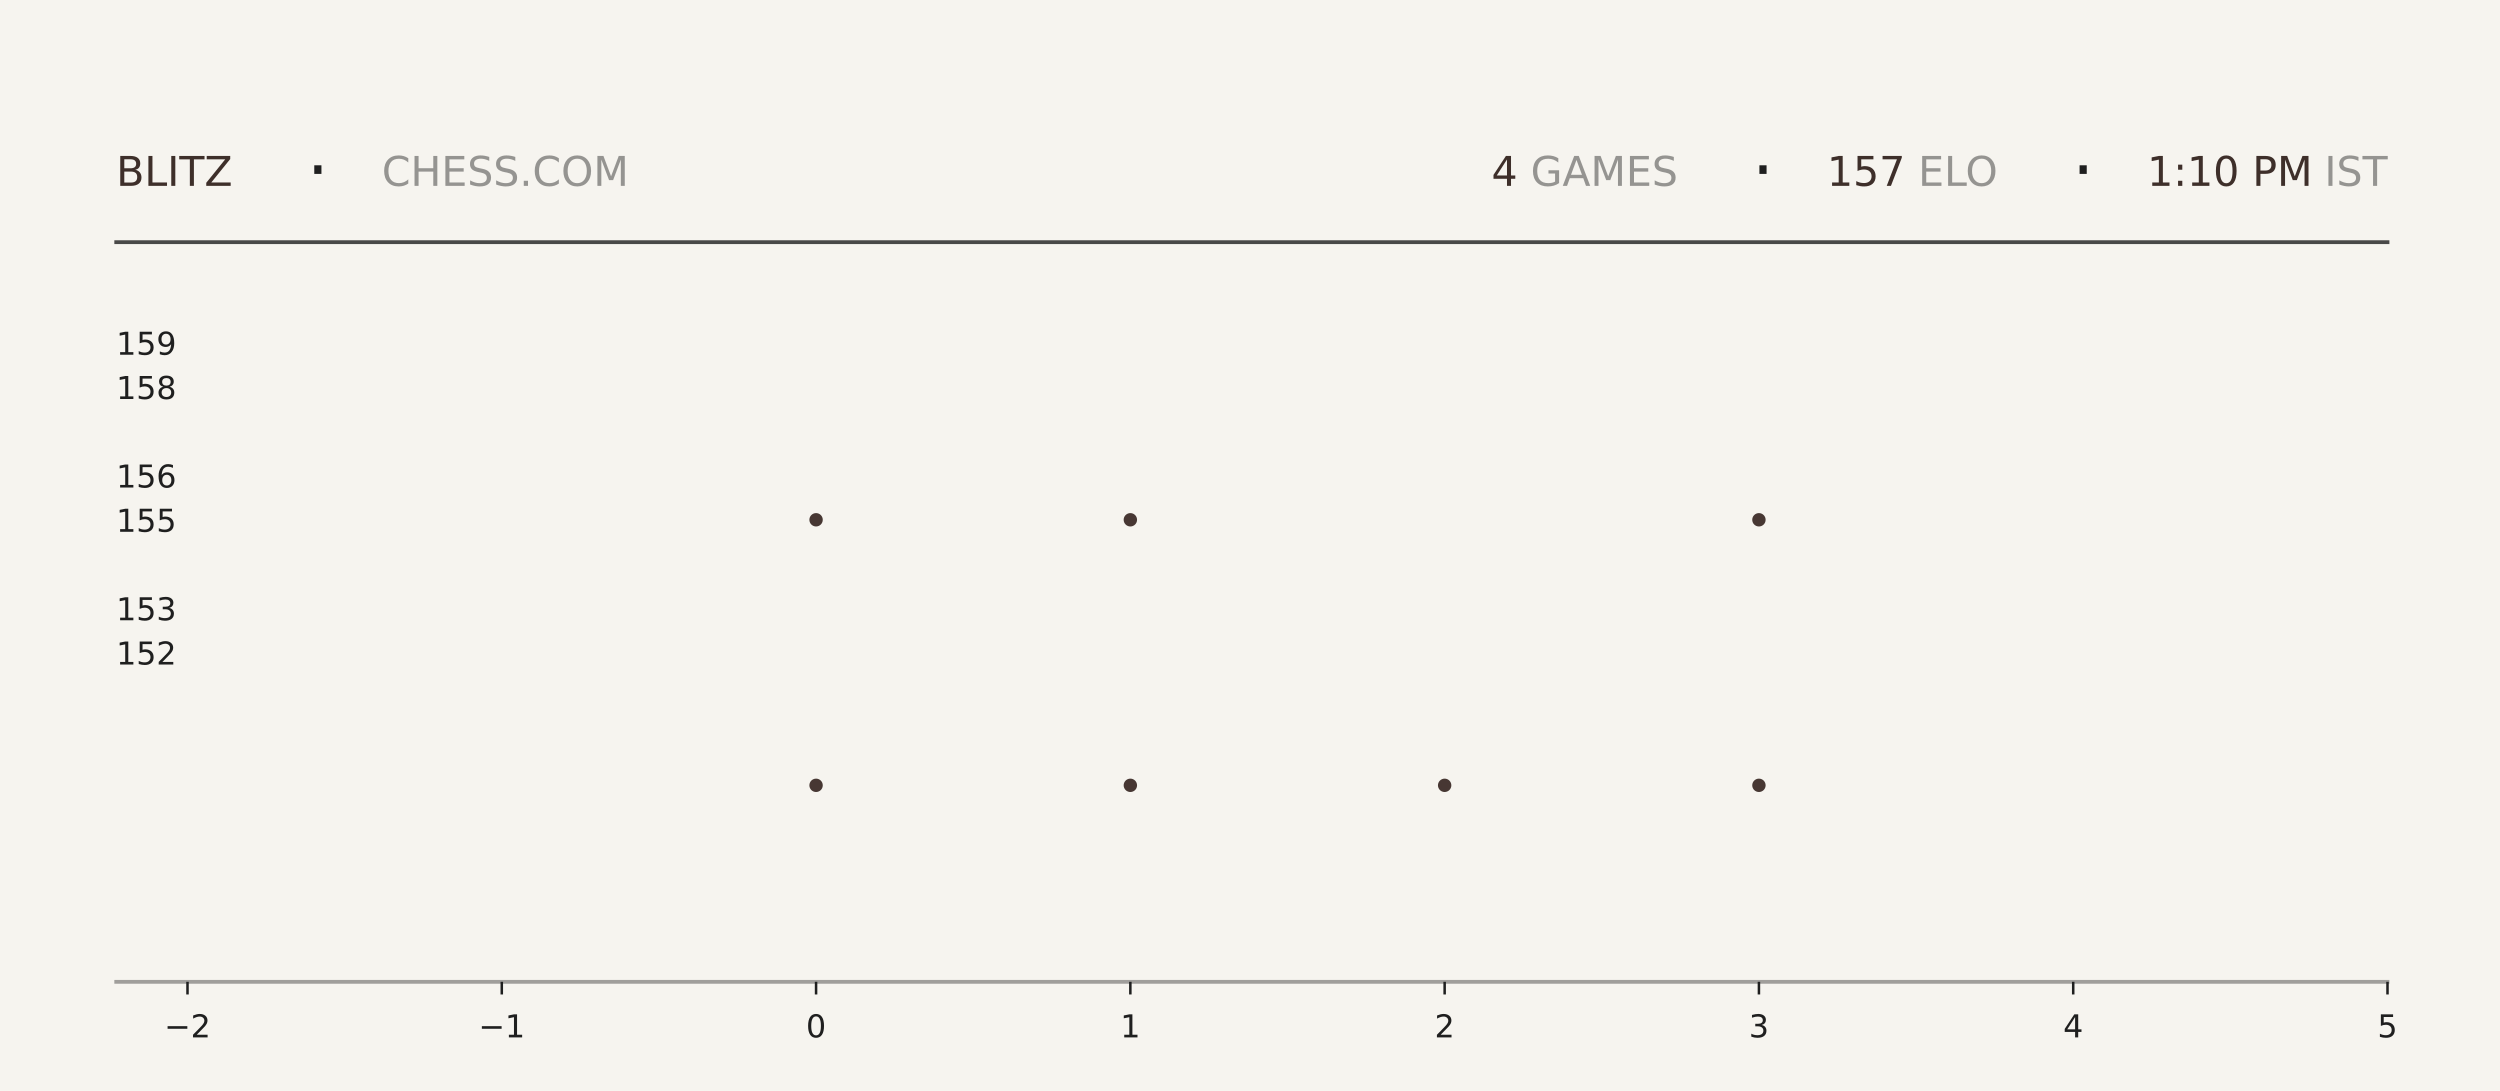
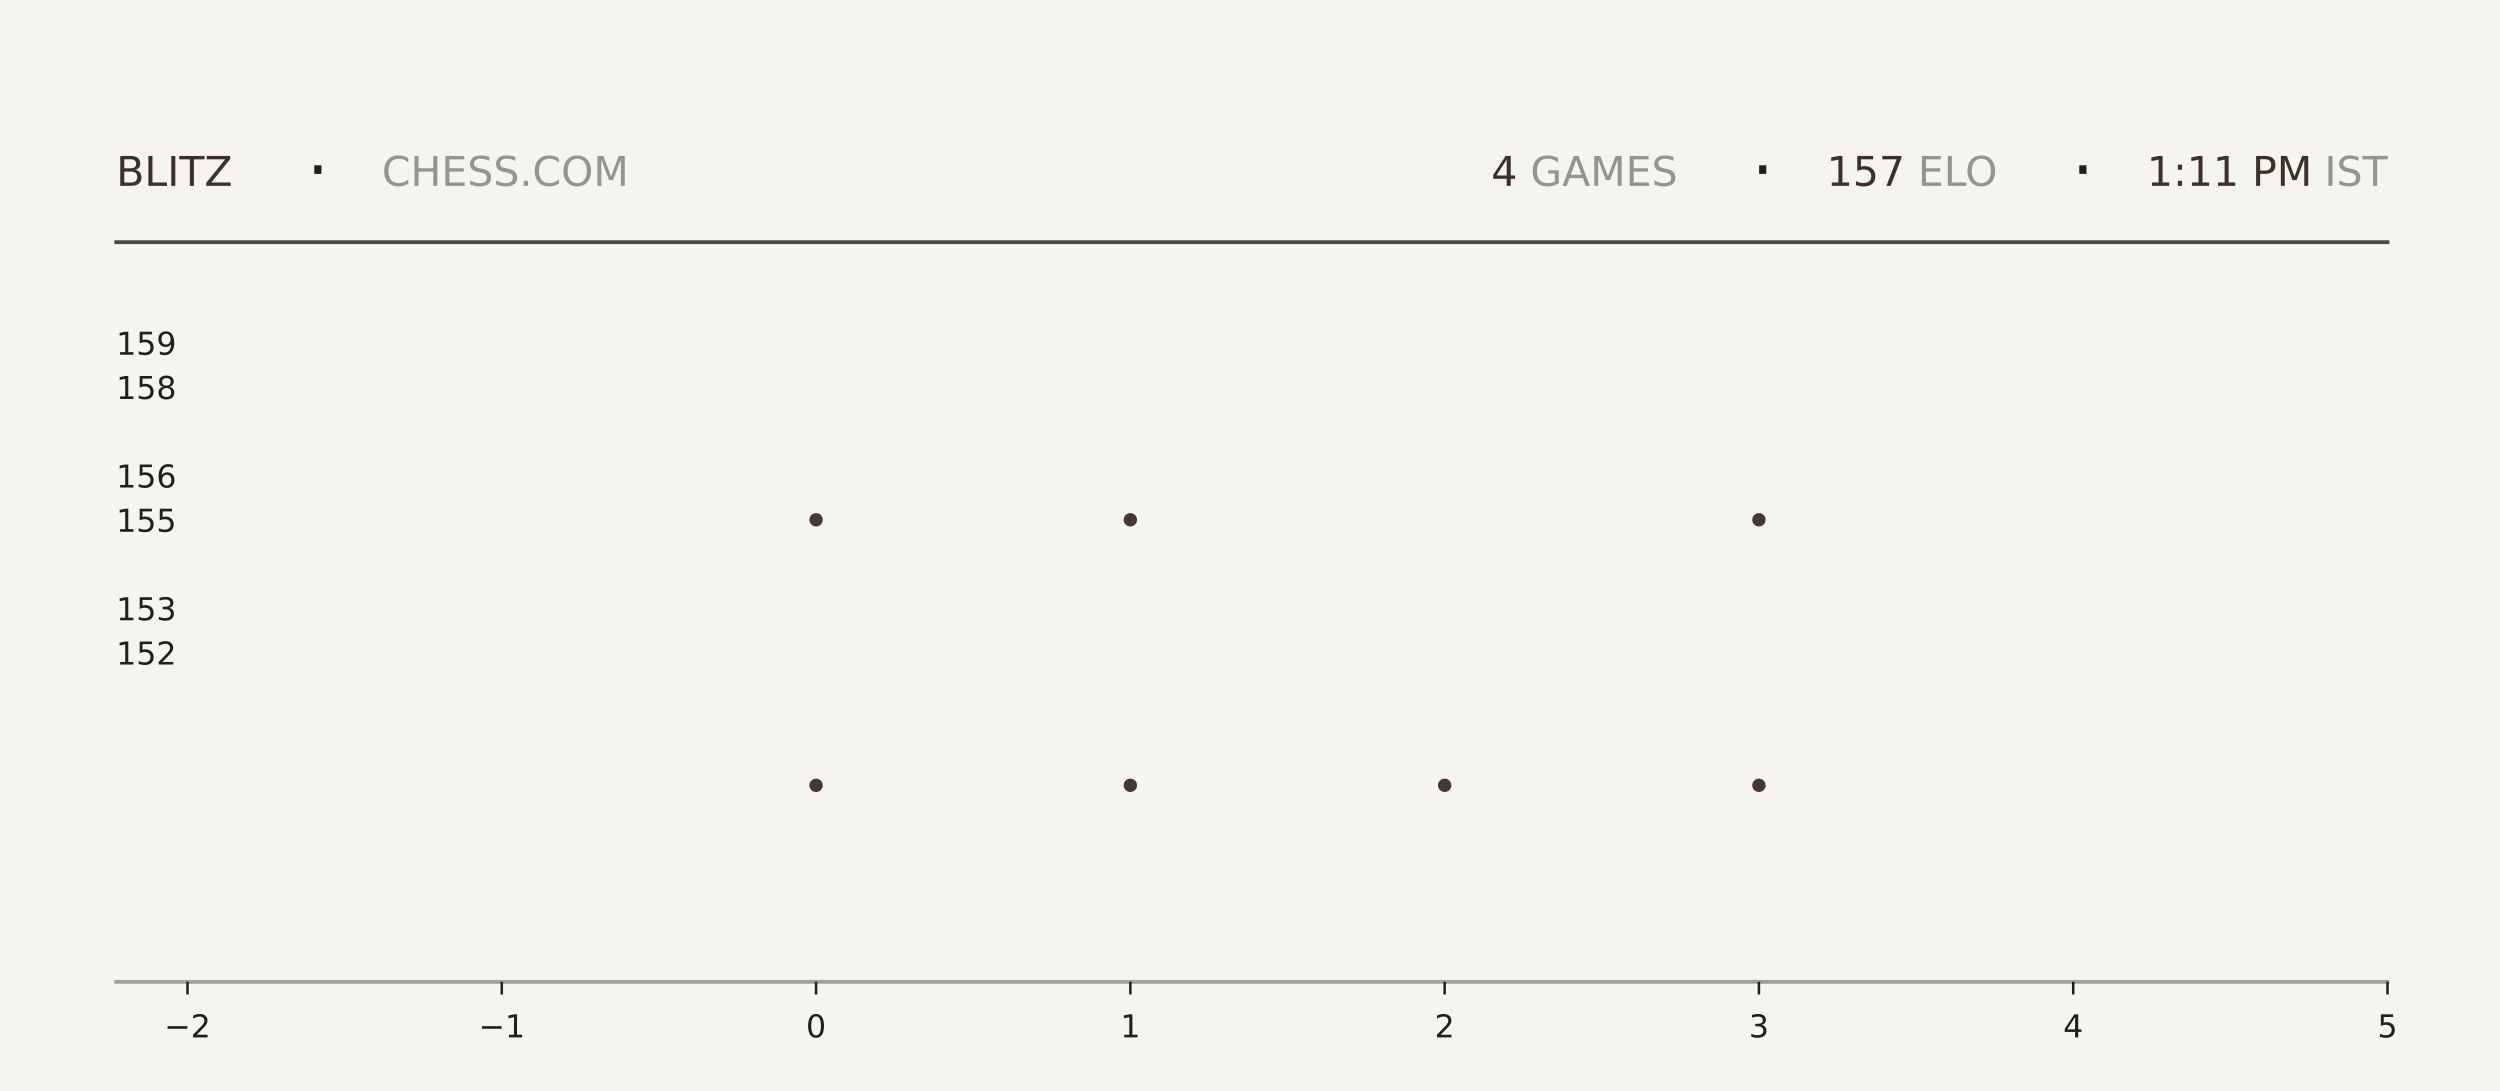
<svg xmlns="http://www.w3.org/2000/svg" xmlns:xlink="http://www.w3.org/1999/xlink" width="792pt" height="345.6pt" viewBox="0 0 792 345.6" version="1.1">
  <defs>
    <style type="text/css">*{stroke-linejoin: round; stroke-linecap: butt}</style>
  </defs>
  <g id="figure_1">
    <g id="patch_1">
      <path d="M 0 345.6  L 792 345.6  L 792 0  L 0 0  z " style="fill: #f6f4ef" />
    </g>
    <g id="axes_1">
      <g id="patch_2">
        <path d="M 59.4 311.04  L 756.36 311.04  L 756.36 103.68  L 59.4 103.68  z " style="fill: #f6f4ef" />
      </g>
      <g id="PathCollection_1">
        <defs>
-           <path id="m6fb29c06dd" d="M 0 2.121  C 0.563 2.121 1.102 1.898 1.5 1.5  C 1.898 1.102 2.121 0.563 2.121 0  C 2.121 -0.563 1.898 -1.102 1.5 -1.5  C 1.102 -1.898 0.563 -2.121 0 -2.121  C -0.563 -2.121 -1.102 -1.898 -1.5 -1.5  C -1.898 -1.102 -2.121 -0.563 -2.121 0  C -2.121 0.563 -1.898 1.102 -1.5 1.5  C -1.102 1.898 -0.563 2.121 0 2.121  z " />
-         </defs>
-         <g clip-path="url(#p22042860f8)">
-           <use xlink:href="#m6fb29c06dd" x="258.531" y="248.79" style="fill: #3e2f2a; fill-opacity: 0.95" />
-           <use xlink:href="#m6fb29c06dd" x="258.531" y="164.668" style="fill: #3e2f2a; fill-opacity: 0.95" />
+           <path id="md484315433" d="M 0 2.121  C 0.563 2.121 1.102 1.898 1.5 1.5  C 1.898 1.102 2.121 0.563 2.121 0  C 2.121 -0.563 1.898 -1.102 1.5 -1.5  C 1.102 -1.898 0.563 -2.121 0 -2.121  C -0.563 -2.121 -1.102 -1.898 -1.5 -1.5  C -1.898 -1.102 -2.121 -0.563 -2.121 0  C -2.121 0.563 -1.898 1.102 -1.5 1.5  C -1.102 1.898 -0.563 2.121 0 2.121  z " />
+         </defs>
+         <g clip-path="url(#ped62642952)">
+           <use xlink:href="#md484315433" x="258.531" y="248.79" style="fill: #3e2f2a; fill-opacity: 0.95" />
+           <use xlink:href="#md484315433" x="258.531" y="164.668" style="fill: #3e2f2a; fill-opacity: 0.95" />
        </g>
      </g>
      <g id="PathCollection_2">
-         <g clip-path="url(#p22042860f8)">
-           <use xlink:href="#m6fb29c06dd" x="358.097" y="248.79" style="fill: #3e2f2a; fill-opacity: 0.95" />
-           <use xlink:href="#m6fb29c06dd" x="358.097" y="164.668" style="fill: #3e2f2a; fill-opacity: 0.95" />
-           <use xlink:href="#m6fb29c06dd" x="358.097" y="80.547" style="fill: #3e2f2a; fill-opacity: 0.95" />
+         <g clip-path="url(#ped62642952)">
+           <use xlink:href="#md484315433" x="358.097" y="248.79" style="fill: #3e2f2a; fill-opacity: 0.95" />
+           <use xlink:href="#md484315433" x="358.097" y="164.668" style="fill: #3e2f2a; fill-opacity: 0.95" />
+           <use xlink:href="#md484315433" x="358.097" y="80.547" style="fill: #3e2f2a; fill-opacity: 0.95" />
        </g>
      </g>
      <g id="PathCollection_3">
-         <g clip-path="url(#p22042860f8)">
-           <use xlink:href="#m6fb29c06dd" x="457.663" y="248.79" style="fill: #3e2f2a; fill-opacity: 0.95" />
+         <g clip-path="url(#ped62642952)">
+           <use xlink:href="#md484315433" x="457.663" y="248.79" style="fill: #3e2f2a; fill-opacity: 0.95" />
        </g>
      </g>
      <g id="PathCollection_4">
-         <g clip-path="url(#p22042860f8)">
-           <use xlink:href="#m6fb29c06dd" x="557.229" y="248.79" style="fill: #3e2f2a; fill-opacity: 0.95" />
-           <use xlink:href="#m6fb29c06dd" x="557.229" y="164.668" style="fill: #3e2f2a; fill-opacity: 0.95" />
-           <use xlink:href="#m6fb29c06dd" x="557.229" y="80.547" style="fill: #3e2f2a; fill-opacity: 0.95" />
+         <g clip-path="url(#ped62642952)">
+           <use xlink:href="#md484315433" x="557.229" y="248.79" style="fill: #3e2f2a; fill-opacity: 0.95" />
+           <use xlink:href="#md484315433" x="557.229" y="164.668" style="fill: #3e2f2a; fill-opacity: 0.95" />
+           <use xlink:href="#md484315433" x="557.229" y="80.547" style="fill: #3e2f2a; fill-opacity: 0.95" />
        </g>
      </g>
      <g id="matplotlib.axis_1">
        <g id="xtick_1">
          <g id="line2d_1">
            <defs>
-               <path id="mb6bdf1bfdb" d="M 0 0  L 0 4  " style="stroke: #1f1f1f; stroke-width: 0.8" />
+               <path id="m88292cebdc" d="M 0 0  L 0 4  " style="stroke: #1f1f1f; stroke-width: 0.8" />
            </defs>
            <g>
-               <use xlink:href="#mb6bdf1bfdb" x="59.4" y="311.04" style="fill: #1f1f1f; stroke: #1f1f1f; stroke-width: 0.8" />
+               <use xlink:href="#m88292cebdc" x="59.4" y="311.04" style="fill: #1f1f1f; stroke: #1f1f1f; stroke-width: 0.8" />
            </g>
          </g>
          <g id="text_1">
            <g style="fill: #1f1f1f" transform="translate(52.02891 328.6384) scale(0.1 -0.1)">
              <defs>
                <path id="DejaVuSans-2212" d="M 678 2272  L 4684 2272  L 4684 1741  L 678 1741  L 678 2272  z " transform="scale(0.015625)" />
                <path id="DejaVuSans-32" d="M 1228 531  L 3431 531  L 3431 0  L 469 0  L 469 531  Q 828 903 1448 1529  Q 2069 2156 2228 2338  Q 2531 2678 2651 2914  Q 2772 3150 2772 3378  Q 2772 3750 2511 3984  Q 2250 4219 1831 4219  Q 1534 4219 1204 4116  Q 875 4013 500 3803  L 500 4441  Q 881 4594 1212 4672  Q 1544 4750 1819 4750  Q 2544 4750 2975 4387  Q 3406 4025 3406 3419  Q 3406 3131 3298 2873  Q 3191 2616 2906 2266  Q 2828 2175 2409 1742  Q 1991 1309 1228 531  z " transform="scale(0.015625)" />
              </defs>
              <use xlink:href="#DejaVuSans-2212" />
              <use xlink:href="#DejaVuSans-32" transform="translate(83.78906 0)" />
            </g>
          </g>
        </g>
        <g id="xtick_2">
          <g id="line2d_2">
            <g>
-               <use xlink:href="#mb6bdf1bfdb" x="158.966" y="311.04" style="fill: #1f1f1f; stroke: #1f1f1f; stroke-width: 0.8" />
+               <use xlink:href="#m88292cebdc" x="158.966" y="311.04" style="fill: #1f1f1f; stroke: #1f1f1f; stroke-width: 0.8" />
            </g>
          </g>
          <g id="text_2">
            <g style="fill: #1f1f1f" transform="translate(151.5946 328.6384) scale(0.1 -0.1)">
              <defs>
                <path id="DejaVuSans-31" d="M 794 531  L 1825 531  L 1825 4091  L 703 3866  L 703 4441  L 1819 4666  L 2450 4666  L 2450 531  L 3481 531  L 3481 0  L 794 0  L 794 531  z " transform="scale(0.015625)" />
              </defs>
              <use xlink:href="#DejaVuSans-2212" />
              <use xlink:href="#DejaVuSans-31" transform="translate(83.78906 0)" />
            </g>
          </g>
        </g>
        <g id="xtick_3">
          <g id="line2d_3">
            <g>
-               <use xlink:href="#mb6bdf1bfdb" x="258.531" y="311.04" style="fill: #1f1f1f; stroke: #1f1f1f; stroke-width: 0.8" />
+               <use xlink:href="#m88292cebdc" x="258.531" y="311.04" style="fill: #1f1f1f; stroke: #1f1f1f; stroke-width: 0.8" />
            </g>
          </g>
          <g id="text_3">
            <g style="fill: #1f1f1f" transform="translate(255.3502 328.6384) scale(0.1 -0.1)">
              <defs>
                <path id="DejaVuSans-30" d="M 2034 4250  Q 1547 4250 1301 3770  Q 1056 3291 1056 2328  Q 1056 1369 1301 889  Q 1547 409 2034 409  Q 2525 409 2770 889  Q 3016 1369 3016 2328  Q 3016 3291 2770 3770  Q 2525 4250 2034 4250  z M 2034 4750  Q 2819 4750 3233 4129  Q 3647 3509 3647 2328  Q 3647 1150 3233 529  Q 2819 -91 2034 -91  Q 1250 -91 836 529  Q 422 1150 422 2328  Q 422 3509 836 4129  Q 1250 4750 2034 4750  z " transform="scale(0.015625)" />
              </defs>
              <use xlink:href="#DejaVuSans-30" />
            </g>
          </g>
        </g>
        <g id="xtick_4">
          <g id="line2d_4">
            <g>
-               <use xlink:href="#mb6bdf1bfdb" x="358.097" y="311.04" style="fill: #1f1f1f; stroke: #1f1f1f; stroke-width: 0.8" />
+               <use xlink:href="#m88292cebdc" x="358.097" y="311.04" style="fill: #1f1f1f; stroke: #1f1f1f; stroke-width: 0.8" />
            </g>
          </g>
          <g id="text_4">
            <g style="fill: #1f1f1f" transform="translate(354.9159 328.6384) scale(0.1 -0.1)">
              <use xlink:href="#DejaVuSans-31" />
            </g>
          </g>
        </g>
        <g id="xtick_5">
          <g id="line2d_5">
            <g>
-               <use xlink:href="#mb6bdf1bfdb" x="457.663" y="311.04" style="fill: #1f1f1f; stroke: #1f1f1f; stroke-width: 0.8" />
+               <use xlink:href="#m88292cebdc" x="457.663" y="311.04" style="fill: #1f1f1f; stroke: #1f1f1f; stroke-width: 0.8" />
            </g>
          </g>
          <g id="text_5">
            <g style="fill: #1f1f1f" transform="translate(454.4816 328.6384) scale(0.1 -0.1)">
              <use xlink:href="#DejaVuSans-32" />
            </g>
          </g>
        </g>
        <g id="xtick_6">
          <g id="line2d_6">
            <g>
-               <use xlink:href="#mb6bdf1bfdb" x="557.229" y="311.04" style="fill: #1f1f1f; stroke: #1f1f1f; stroke-width: 0.8" />
+               <use xlink:href="#m88292cebdc" x="557.229" y="311.04" style="fill: #1f1f1f; stroke: #1f1f1f; stroke-width: 0.8" />
            </g>
          </g>
          <g id="text_6">
            <g style="fill: #1f1f1f" transform="translate(554.0473 328.6384) scale(0.1 -0.1)">
              <defs>
                <path id="DejaVuSans-33" d="M 2597 2516  Q 3050 2419 3304 2112  Q 3559 1806 3559 1356  Q 3559 666 3084 287  Q 2609 -91 1734 -91  Q 1441 -91 1130 -33  Q 819 25 488 141  L 488 750  Q 750 597 1062 519  Q 1375 441 1716 441  Q 2309 441 2620 675  Q 2931 909 2931 1356  Q 2931 1769 2642 2001  Q 2353 2234 1838 2234  L 1294 2234  L 1294 2753  L 1863 2753  Q 2328 2753 2575 2939  Q 2822 3125 2822 3475  Q 2822 3834 2567 4026  Q 2313 4219 1838 4219  Q 1578 4219 1281 4162  Q 984 4106 628 3988  L 628 4550  Q 988 4650 1302 4700  Q 1616 4750 1894 4750  Q 2613 4750 3031 4423  Q 3450 4097 3450 3541  Q 3450 3153 3228 2886  Q 3006 2619 2597 2516  z " transform="scale(0.015625)" />
              </defs>
              <use xlink:href="#DejaVuSans-33" />
            </g>
          </g>
        </g>
        <g id="xtick_7">
          <g id="line2d_7">
            <g>
-               <use xlink:href="#mb6bdf1bfdb" x="656.794" y="311.04" style="fill: #1f1f1f; stroke: #1f1f1f; stroke-width: 0.8" />
+               <use xlink:href="#m88292cebdc" x="656.794" y="311.04" style="fill: #1f1f1f; stroke: #1f1f1f; stroke-width: 0.8" />
            </g>
          </g>
          <g id="text_7">
            <g style="fill: #1f1f1f" transform="translate(653.613 328.6384) scale(0.1 -0.1)">
              <defs>
                <path id="DejaVuSans-34" d="M 2419 4116  L 825 1625  L 2419 1625  L 2419 4116  z M 2253 4666  L 3047 4666  L 3047 1625  L 3713 1625  L 3713 1100  L 3047 1100  L 3047 0  L 2419 0  L 2419 1100  L 313 1100  L 313 1709  L 2253 4666  z " transform="scale(0.015625)" />
              </defs>
              <use xlink:href="#DejaVuSans-34" />
            </g>
          </g>
        </g>
        <g id="xtick_8">
          <g id="line2d_8">
            <g>
-               <use xlink:href="#mb6bdf1bfdb" x="756.36" y="311.04" style="fill: #1f1f1f; stroke: #1f1f1f; stroke-width: 0.8" />
+               <use xlink:href="#m88292cebdc" x="756.36" y="311.04" style="fill: #1f1f1f; stroke: #1f1f1f; stroke-width: 0.8" />
            </g>
          </g>
          <g id="text_8">
            <g style="fill: #1f1f1f" transform="translate(753.1788 328.6384) scale(0.1 -0.1)">
              <defs>
                <path id="DejaVuSans-35" d="M 691 4666  L 3169 4666  L 3169 4134  L 1269 4134  L 1269 2991  Q 1406 3038 1543 3061  Q 1681 3084 1819 3084  Q 2600 3084 3056 2656  Q 3513 2228 3513 1497  Q 3513 744 3044 326  Q 2575 -91 1722 -91  Q 1428 -91 1123 -41  Q 819 9 494 109  L 494 744  Q 775 591 1075 516  Q 1375 441 1709 441  Q 2250 441 2565 725  Q 2881 1009 2881 1497  Q 2881 1984 2565 2268  Q 2250 2553 1709 2553  Q 1456 2553 1204 2497  Q 953 2441 691 2322  L 691 4666  z " transform="scale(0.015625)" />
              </defs>
              <use xlink:href="#DejaVuSans-35" />
            </g>
          </g>
        </g>
      </g>
      <g id="matplotlib.axis_2">
        <g id="ytick_1">
          <g id="line2d_9" />
          <g id="text_9">
            <g style="fill: #1f1f1f" transform="translate(36.8125 210.5283) scale(0.1 -0.1)">
              <use xlink:href="#DejaVuSans-31" />
              <use xlink:href="#DejaVuSans-35" transform="translate(63.62305 0)" />
              <use xlink:href="#DejaVuSans-32" transform="translate(127.2461 0)" />
            </g>
          </g>
        </g>
        <g id="ytick_2">
          <g id="line2d_10" />
          <g id="text_10">
            <g style="fill: #1f1f1f" transform="translate(36.8125 196.508) scale(0.1 -0.1)">
              <use xlink:href="#DejaVuSans-31" />
              <use xlink:href="#DejaVuSans-35" transform="translate(63.62305 0)" />
              <use xlink:href="#DejaVuSans-33" transform="translate(127.2461 0)" />
            </g>
          </g>
        </g>
        <g id="ytick_3">
          <g id="line2d_11" />
          <g id="text_11">
            <g style="fill: #1f1f1f" transform="translate(36.8125 168.4675) scale(0.1 -0.1)">
              <use xlink:href="#DejaVuSans-31" />
              <use xlink:href="#DejaVuSans-35" transform="translate(63.62305 0)" />
              <use xlink:href="#DejaVuSans-35" transform="translate(127.2461 0)" />
            </g>
          </g>
        </g>
        <g id="ytick_4">
          <g id="line2d_12" />
          <g id="text_12">
            <g style="fill: #1f1f1f" transform="translate(36.8125 154.4472) scale(0.1 -0.1)">
              <defs>
                <path id="DejaVuSans-36" d="M 2113 2584  Q 1688 2584 1439 2293  Q 1191 2003 1191 1497  Q 1191 994 1439 701  Q 1688 409 2113 409  Q 2538 409 2786 701  Q 3034 994 3034 1497  Q 3034 2003 2786 2293  Q 2538 2584 2113 2584  z M 3366 4563  L 3366 3988  Q 3128 4100 2886 4159  Q 2644 4219 2406 4219  Q 1781 4219 1451 3797  Q 1122 3375 1075 2522  Q 1259 2794 1537 2939  Q 1816 3084 2150 3084  Q 2853 3084 3261 2657  Q 3669 2231 3669 1497  Q 3669 778 3244 343  Q 2819 -91 2113 -91  Q 1303 -91 875 529  Q 447 1150 447 2328  Q 447 3434 972 4092  Q 1497 4750 2381 4750  Q 2619 4750 2861 4703  Q 3103 4656 3366 4563  z " transform="scale(0.015625)" />
              </defs>
              <use xlink:href="#DejaVuSans-31" />
              <use xlink:href="#DejaVuSans-35" transform="translate(63.62305 0)" />
              <use xlink:href="#DejaVuSans-36" transform="translate(127.2461 0)" />
            </g>
          </g>
        </g>
        <g id="ytick_5">
          <g id="line2d_13" />
          <g id="text_13">
            <g style="fill: #1f1f1f" transform="translate(36.8125 126.4066) scale(0.1 -0.1)">
              <defs>
                <path id="DejaVuSans-38" d="M 2034 2216  Q 1584 2216 1326 1975  Q 1069 1734 1069 1313  Q 1069 891 1326 650  Q 1584 409 2034 409  Q 2484 409 2743 651  Q 3003 894 3003 1313  Q 3003 1734 2745 1975  Q 2488 2216 2034 2216  z M 1403 2484  Q 997 2584 770 2862  Q 544 3141 544 3541  Q 544 4100 942 4425  Q 1341 4750 2034 4750  Q 2731 4750 3128 4425  Q 3525 4100 3525 3541  Q 3525 3141 3298 2862  Q 3072 2584 2669 2484  Q 3125 2378 3379 2068  Q 3634 1759 3634 1313  Q 3634 634 3220 271  Q 2806 -91 2034 -91  Q 1263 -91 848 271  Q 434 634 434 1313  Q 434 1759 690 2068  Q 947 2378 1403 2484  z M 1172 3481  Q 1172 3119 1398 2916  Q 1625 2713 2034 2713  Q 2441 2713 2670 2916  Q 2900 3119 2900 3481  Q 2900 3844 2670 4047  Q 2441 4250 2034 4250  Q 1625 4250 1398 4047  Q 1172 3844 1172 3481  z " transform="scale(0.015625)" />
              </defs>
              <use xlink:href="#DejaVuSans-31" />
              <use xlink:href="#DejaVuSans-35" transform="translate(63.62305 0)" />
              <use xlink:href="#DejaVuSans-38" transform="translate(127.2461 0)" />
            </g>
          </g>
        </g>
        <g id="ytick_6">
          <g id="line2d_14" />
          <g id="text_14">
            <g style="fill: #1f1f1f" transform="translate(36.8125 112.3863) scale(0.1 -0.1)">
              <defs>
                <path id="DejaVuSans-39" d="M 703 97  L 703 672  Q 941 559 1184 500  Q 1428 441 1663 441  Q 2288 441 2617 861  Q 2947 1281 2994 2138  Q 2813 1869 2534 1725  Q 2256 1581 1919 1581  Q 1219 1581 811 2004  Q 403 2428 403 3163  Q 403 3881 828 4315  Q 1253 4750 1959 4750  Q 2769 4750 3195 4129  Q 3622 3509 3622 2328  Q 3622 1225 3098 567  Q 2575 -91 1691 -91  Q 1453 -91 1209 -44  Q 966 3 703 97  z M 1959 2075  Q 2384 2075 2632 2365  Q 2881 2656 2881 3163  Q 2881 3666 2632 3958  Q 2384 4250 1959 4250  Q 1534 4250 1286 3958  Q 1038 3666 1038 3163  Q 1038 2656 1286 2365  Q 1534 2075 1959 2075  z " transform="scale(0.015625)" />
              </defs>
              <use xlink:href="#DejaVuSans-31" />
              <use xlink:href="#DejaVuSans-35" transform="translate(63.62305 0)" />
              <use xlink:href="#DejaVuSans-39" transform="translate(127.2461 0)" />
            </g>
          </g>
        </g>
      </g>
    </g>
    <g id="line2d_15">
      <path d="M 36.82 76.723  L 756.36 76.723  " style="fill: none; stroke: #1f1f1f; stroke-opacity: 0.8; stroke-width: 1.2; stroke-linecap: square" />
    </g>
    <g id="line2d_16">
      <path d="M 36.82 311.04  L 756.36 311.04  " style="fill: none; stroke: #1f1f1f; stroke-opacity: 0.4; stroke-width: 1.2; stroke-linecap: square" />
    </g>
    <g id="text_15">
      <g style="fill: #3e2f2a" transform="translate(36.82 58.88319) scale(0.13 -0.13)">
        <defs>
          <path id="DejaVuSans-42" d="M 1259 2228  L 1259 519  L 2272 519  Q 2781 519 3026 730  Q 3272 941 3272 1375  Q 3272 1813 3026 2020  Q 2781 2228 2272 2228  L 1259 2228  z M 1259 4147  L 1259 2741  L 2194 2741  Q 2656 2741 2882 2914  Q 3109 3088 3109 3444  Q 3109 3797 2882 3972  Q 2656 4147 2194 4147  L 1259 4147  z M 628 4666  L 2241 4666  Q 2963 4666 3353 4366  Q 3744 4066 3744 3513  Q 3744 3084 3544 2831  Q 3344 2578 2956 2516  Q 3422 2416 3680 2098  Q 3938 1781 3938 1306  Q 3938 681 3513 340  Q 3088 0 2303 0  L 628 0  L 628 4666  z " transform="scale(0.015625)" />
          <path id="DejaVuSans-4c" d="M 628 4666  L 1259 4666  L 1259 531  L 3531 531  L 3531 0  L 628 0  L 628 4666  z " transform="scale(0.015625)" />
          <path id="DejaVuSans-49" d="M 628 4666  L 1259 4666  L 1259 0  L 628 0  L 628 4666  z " transform="scale(0.015625)" />
          <path id="DejaVuSans-54" d="M -19 4666  L 3928 4666  L 3928 4134  L 2272 4134  L 2272 0  L 1638 0  L 1638 4134  L -19 4134  L -19 4666  z " transform="scale(0.015625)" />
          <path id="DejaVuSans-5a" d="M 359 4666  L 4025 4666  L 4025 4184  L 1075 531  L 4097 531  L 4097 0  L 288 0  L 288 481  L 3238 4134  L 359 4134  L 359 4666  z " transform="scale(0.015625)" />
        </defs>
        <use xlink:href="#DejaVuSans-42" />
        <use xlink:href="#DejaVuSans-4c" transform="translate(68.60352 0)" />
        <use xlink:href="#DejaVuSans-49" transform="translate(124.3164 0)" />
        <use xlink:href="#DejaVuSans-54" transform="translate(153.8086 0)" />
        <use xlink:href="#DejaVuSans-5a" transform="translate(214.8926 0)" />
      </g>
    </g>
    <g id="text_16">
      <g style="fill: #1f1f1f" transform="translate(97.21 61.36662) scale(0.22 -0.22)">
        <defs>
          <path id="DejaVuSans-b7" d="M 684 2619  L 1344 2619  L 1344 1825  L 684 1825  L 684 2619  z " transform="scale(0.015625)" />
        </defs>
        <use xlink:href="#DejaVuSans-b7" />
      </g>
    </g>
    <g id="text_17">
      <g style="fill: #1f1f1f; opacity: 0.45" transform="translate(120.97 58.88319) scale(0.13 -0.13)">
        <defs>
          <path id="DejaVuSans-43" d="M 4122 4306  L 4122 3641  Q 3803 3938 3442 4084  Q 3081 4231 2675 4231  Q 1875 4231 1450 3742  Q 1025 3253 1025 2328  Q 1025 1406 1450 917  Q 1875 428 2675 428  Q 3081 428 3442 575  Q 3803 722 4122 1019  L 4122 359  Q 3791 134 3420 21  Q 3050 -91 2638 -91  Q 1578 -91 968 557  Q 359 1206 359 2328  Q 359 3453 968 4101  Q 1578 4750 2638 4750  Q 3056 4750 3426 4639  Q 3797 4528 4122 4306  z " transform="scale(0.015625)" />
          <path id="DejaVuSans-48" d="M 628 4666  L 1259 4666  L 1259 2753  L 3553 2753  L 3553 4666  L 4184 4666  L 4184 0  L 3553 0  L 3553 2222  L 1259 2222  L 1259 0  L 628 0  L 628 4666  z " transform="scale(0.015625)" />
          <path id="DejaVuSans-45" d="M 628 4666  L 3578 4666  L 3578 4134  L 1259 4134  L 1259 2753  L 3481 2753  L 3481 2222  L 1259 2222  L 1259 531  L 3634 531  L 3634 0  L 628 0  L 628 4666  z " transform="scale(0.015625)" />
          <path id="DejaVuSans-53" d="M 3425 4513  L 3425 3897  Q 3066 4069 2747 4153  Q 2428 4238 2131 4238  Q 1616 4238 1336 4038  Q 1056 3838 1056 3469  Q 1056 3159 1242 3001  Q 1428 2844 1947 2747  L 2328 2669  Q 3034 2534 3370 2195  Q 3706 1856 3706 1288  Q 3706 609 3251 259  Q 2797 -91 1919 -91  Q 1588 -91 1214 -16  Q 841 59 441 206  L 441 856  Q 825 641 1194 531  Q 1563 422 1919 422  Q 2459 422 2753 634  Q 3047 847 3047 1241  Q 3047 1584 2836 1778  Q 2625 1972 2144 2069  L 1759 2144  Q 1053 2284 737 2584  Q 422 2884 422 3419  Q 422 4038 858 4394  Q 1294 4750 2059 4750  Q 2388 4750 2728 4690  Q 3069 4631 3425 4513  z " transform="scale(0.015625)" />
          <path id="DejaVuSans-2e" d="M 684 794  L 1344 794  L 1344 0  L 684 0  L 684 794  z " transform="scale(0.015625)" />
          <path id="DejaVuSans-4f" d="M 2522 4238  Q 1834 4238 1429 3725  Q 1025 3213 1025 2328  Q 1025 1447 1429 934  Q 1834 422 2522 422  Q 3209 422 3611 934  Q 4013 1447 4013 2328  Q 4013 3213 3611 3725  Q 3209 4238 2522 4238  z M 2522 4750  Q 3503 4750 4090 4092  Q 4678 3434 4678 2328  Q 4678 1225 4090 567  Q 3503 -91 2522 -91  Q 1538 -91 948 565  Q 359 1222 359 2328  Q 359 3434 948 4092  Q 1538 4750 2522 4750  z " transform="scale(0.015625)" />
          <path id="DejaVuSans-4d" d="M 628 4666  L 1569 4666  L 2759 1491  L 3956 4666  L 4897 4666  L 4897 0  L 4281 0  L 4281 4097  L 3078 897  L 2444 897  L 1241 4097  L 1241 0  L 628 0  L 628 4666  z " transform="scale(0.015625)" />
        </defs>
        <use xlink:href="#DejaVuSans-43" />
        <use xlink:href="#DejaVuSans-48" transform="translate(69.82422 0)" />
        <use xlink:href="#DejaVuSans-45" transform="translate(145.0195 0)" />
        <use xlink:href="#DejaVuSans-53" transform="translate(208.2031 0)" />
        <use xlink:href="#DejaVuSans-53" transform="translate(271.6797 0)" />
        <use xlink:href="#DejaVuSans-2e" transform="translate(335.1562 0)" />
        <use xlink:href="#DejaVuSans-43" transform="translate(366.9434 0)" />
        <use xlink:href="#DejaVuSans-4f" transform="translate(436.7676 0)" />
        <use xlink:href="#DejaVuSans-4d" transform="translate(515.4785 0)" />
      </g>
    </g>
    <g id="text_18">
-       <g style="fill: #3e2f2a" transform="translate(472.5 58.88319) scale(0.13 -0.13)">
+       <g style="fill: #3e2f2a" transform="translate(472.41 58.88319) scale(0.13 -0.13)">
        <use xlink:href="#DejaVuSans-34" />
      </g>
    </g>
    <g id="text_19">
-       <g style="fill: #1f1f1f; opacity: 0.45" transform="translate(480.78 58.88319) scale(0.13 -0.13)">
+       <g style="fill: #1f1f1f; opacity: 0.45" transform="translate(480.69 58.88319) scale(0.13 -0.13)">
        <defs>
          <path id="DejaVuSans-20" transform="scale(0.015625)" />
          <path id="DejaVuSans-47" d="M 3809 666  L 3809 1919  L 2778 1919  L 2778 2438  L 4434 2438  L 4434 434  Q 4069 175 3628 42  Q 3188 -91 2688 -91  Q 1594 -91 976 548  Q 359 1188 359 2328  Q 359 3472 976 4111  Q 1594 4750 2688 4750  Q 3144 4750 3555 4637  Q 3966 4525 4313 4306  L 4313 3634  Q 3963 3931 3569 4081  Q 3175 4231 2741 4231  Q 1884 4231 1454 3753  Q 1025 3275 1025 2328  Q 1025 1384 1454 906  Q 1884 428 2741 428  Q 3075 428 3337 486  Q 3600 544 3809 666  z " transform="scale(0.015625)" />
          <path id="DejaVuSans-41" d="M 2188 4044  L 1331 1722  L 3047 1722  L 2188 4044  z M 1831 4666  L 2547 4666  L 4325 0  L 3669 0  L 3244 1197  L 1141 1197  L 716 0  L 50 0  L 1831 4666  z " transform="scale(0.015625)" />
        </defs>
        <use xlink:href="#DejaVuSans-20" />
        <use xlink:href="#DejaVuSans-47" transform="translate(31.78711 0)" />
        <use xlink:href="#DejaVuSans-41" transform="translate(109.2773 0)" />
        <use xlink:href="#DejaVuSans-4d" transform="translate(177.6855 0)" />
        <use xlink:href="#DejaVuSans-45" transform="translate(263.9648 0)" />
        <use xlink:href="#DejaVuSans-53" transform="translate(327.1484 0)" />
      </g>
    </g>
    <g id="text_20">
-       <g style="fill: #1f1f1f" transform="translate(555.03 61.36662) scale(0.22 -0.22)">
+       <g style="fill: #1f1f1f" transform="translate(554.94 61.36662) scale(0.22 -0.22)">
        <use xlink:href="#DejaVuSans-b7" />
      </g>
    </g>
    <g id="text_21">
-       <g style="fill: #3e2f2a" transform="translate(578.79 58.88319) scale(0.13 -0.13)">
+       <g style="fill: #3e2f2a" transform="translate(578.7 58.88319) scale(0.13 -0.13)">
        <defs>
          <path id="DejaVuSans-37" d="M 525 4666  L 3525 4666  L 3525 4397  L 1831 0  L 1172 0  L 2766 4134  L 525 4134  L 525 4666  z " transform="scale(0.015625)" />
        </defs>
        <use xlink:href="#DejaVuSans-31" />
        <use xlink:href="#DejaVuSans-35" transform="translate(63.62305 0)" />
        <use xlink:href="#DejaVuSans-37" transform="translate(127.2461 0)" />
      </g>
    </g>
    <g id="text_22">
-       <g style="fill: #1f1f1f; opacity: 0.45" transform="translate(603.54 58.88319) scale(0.13 -0.13)">
+       <g style="fill: #1f1f1f; opacity: 0.45" transform="translate(603.45 58.88319) scale(0.13 -0.13)">
        <use xlink:href="#DejaVuSans-20" />
        <use xlink:href="#DejaVuSans-45" transform="translate(31.78711 0)" />
        <use xlink:href="#DejaVuSans-4c" transform="translate(94.9707 0)" />
        <use xlink:href="#DejaVuSans-4f" transform="translate(147.0586 0)" />
      </g>
    </g>
    <g id="text_23">
-       <g style="fill: #1f1f1f" transform="translate(656.46 61.36662) scale(0.22 -0.22)">
+       <g style="fill: #1f1f1f" transform="translate(656.37 61.36662) scale(0.22 -0.22)">
        <use xlink:href="#DejaVuSans-b7" />
      </g>
    </g>
    <g id="text_24">
-       <g style="fill: #3e2f2a" transform="translate(680.22 58.88319) scale(0.13 -0.13)">
+       <g style="fill: #3e2f2a" transform="translate(680.13 58.88319) scale(0.13 -0.13)">
        <defs>
          <path id="DejaVuSans-3a" d="M 750 794  L 1409 794  L 1409 0  L 750 0  L 750 794  z M 750 3309  L 1409 3309  L 1409 2516  L 750 2516  L 750 3309  z " transform="scale(0.015625)" />
          <path id="DejaVuSans-50" d="M 1259 4147  L 1259 2394  L 2053 2394  Q 2494 2394 2734 2622  Q 2975 2850 2975 3272  Q 2975 3691 2734 3919  Q 2494 4147 2053 4147  L 1259 4147  z M 628 4666  L 2053 4666  Q 2838 4666 3239 4311  Q 3641 3956 3641 3272  Q 3641 2581 3239 2228  Q 2838 1875 2053 1875  L 1259 1875  L 1259 0  L 628 0  L 628 4666  z " transform="scale(0.015625)" />
        </defs>
        <use xlink:href="#DejaVuSans-31" />
        <use xlink:href="#DejaVuSans-3a" transform="translate(63.62305 0)" />
        <use xlink:href="#DejaVuSans-31" transform="translate(97.31445 0)" />
-         <use xlink:href="#DejaVuSans-30" transform="translate(160.9375 0)" />
+         <use xlink:href="#DejaVuSans-31" transform="translate(160.9375 0)" />
        <use xlink:href="#DejaVuSans-20" transform="translate(224.5605 0)" />
        <use xlink:href="#DejaVuSans-50" transform="translate(256.3477 0)" />
        <use xlink:href="#DejaVuSans-4d" transform="translate(316.6504 0)" />
      </g>
    </g>
    <g id="text_25">
      <g style="fill: #1f1f1f; opacity: 0.45" transform="translate(732.24 58.88319) scale(0.13 -0.13)">
        <use xlink:href="#DejaVuSans-20" />
        <use xlink:href="#DejaVuSans-49" transform="translate(31.78711 0)" />
        <use xlink:href="#DejaVuSans-53" transform="translate(61.2793 0)" />
        <use xlink:href="#DejaVuSans-54" transform="translate(124.7559 0)" />
      </g>
    </g>
  </g>
  <defs>
-     <clipPath id="p22042860f8">
+     <clipPath id="ped62642952">
      <rect x="59.4" y="103.68" width="696.96" height="207.36" />
    </clipPath>
  </defs>
</svg>
